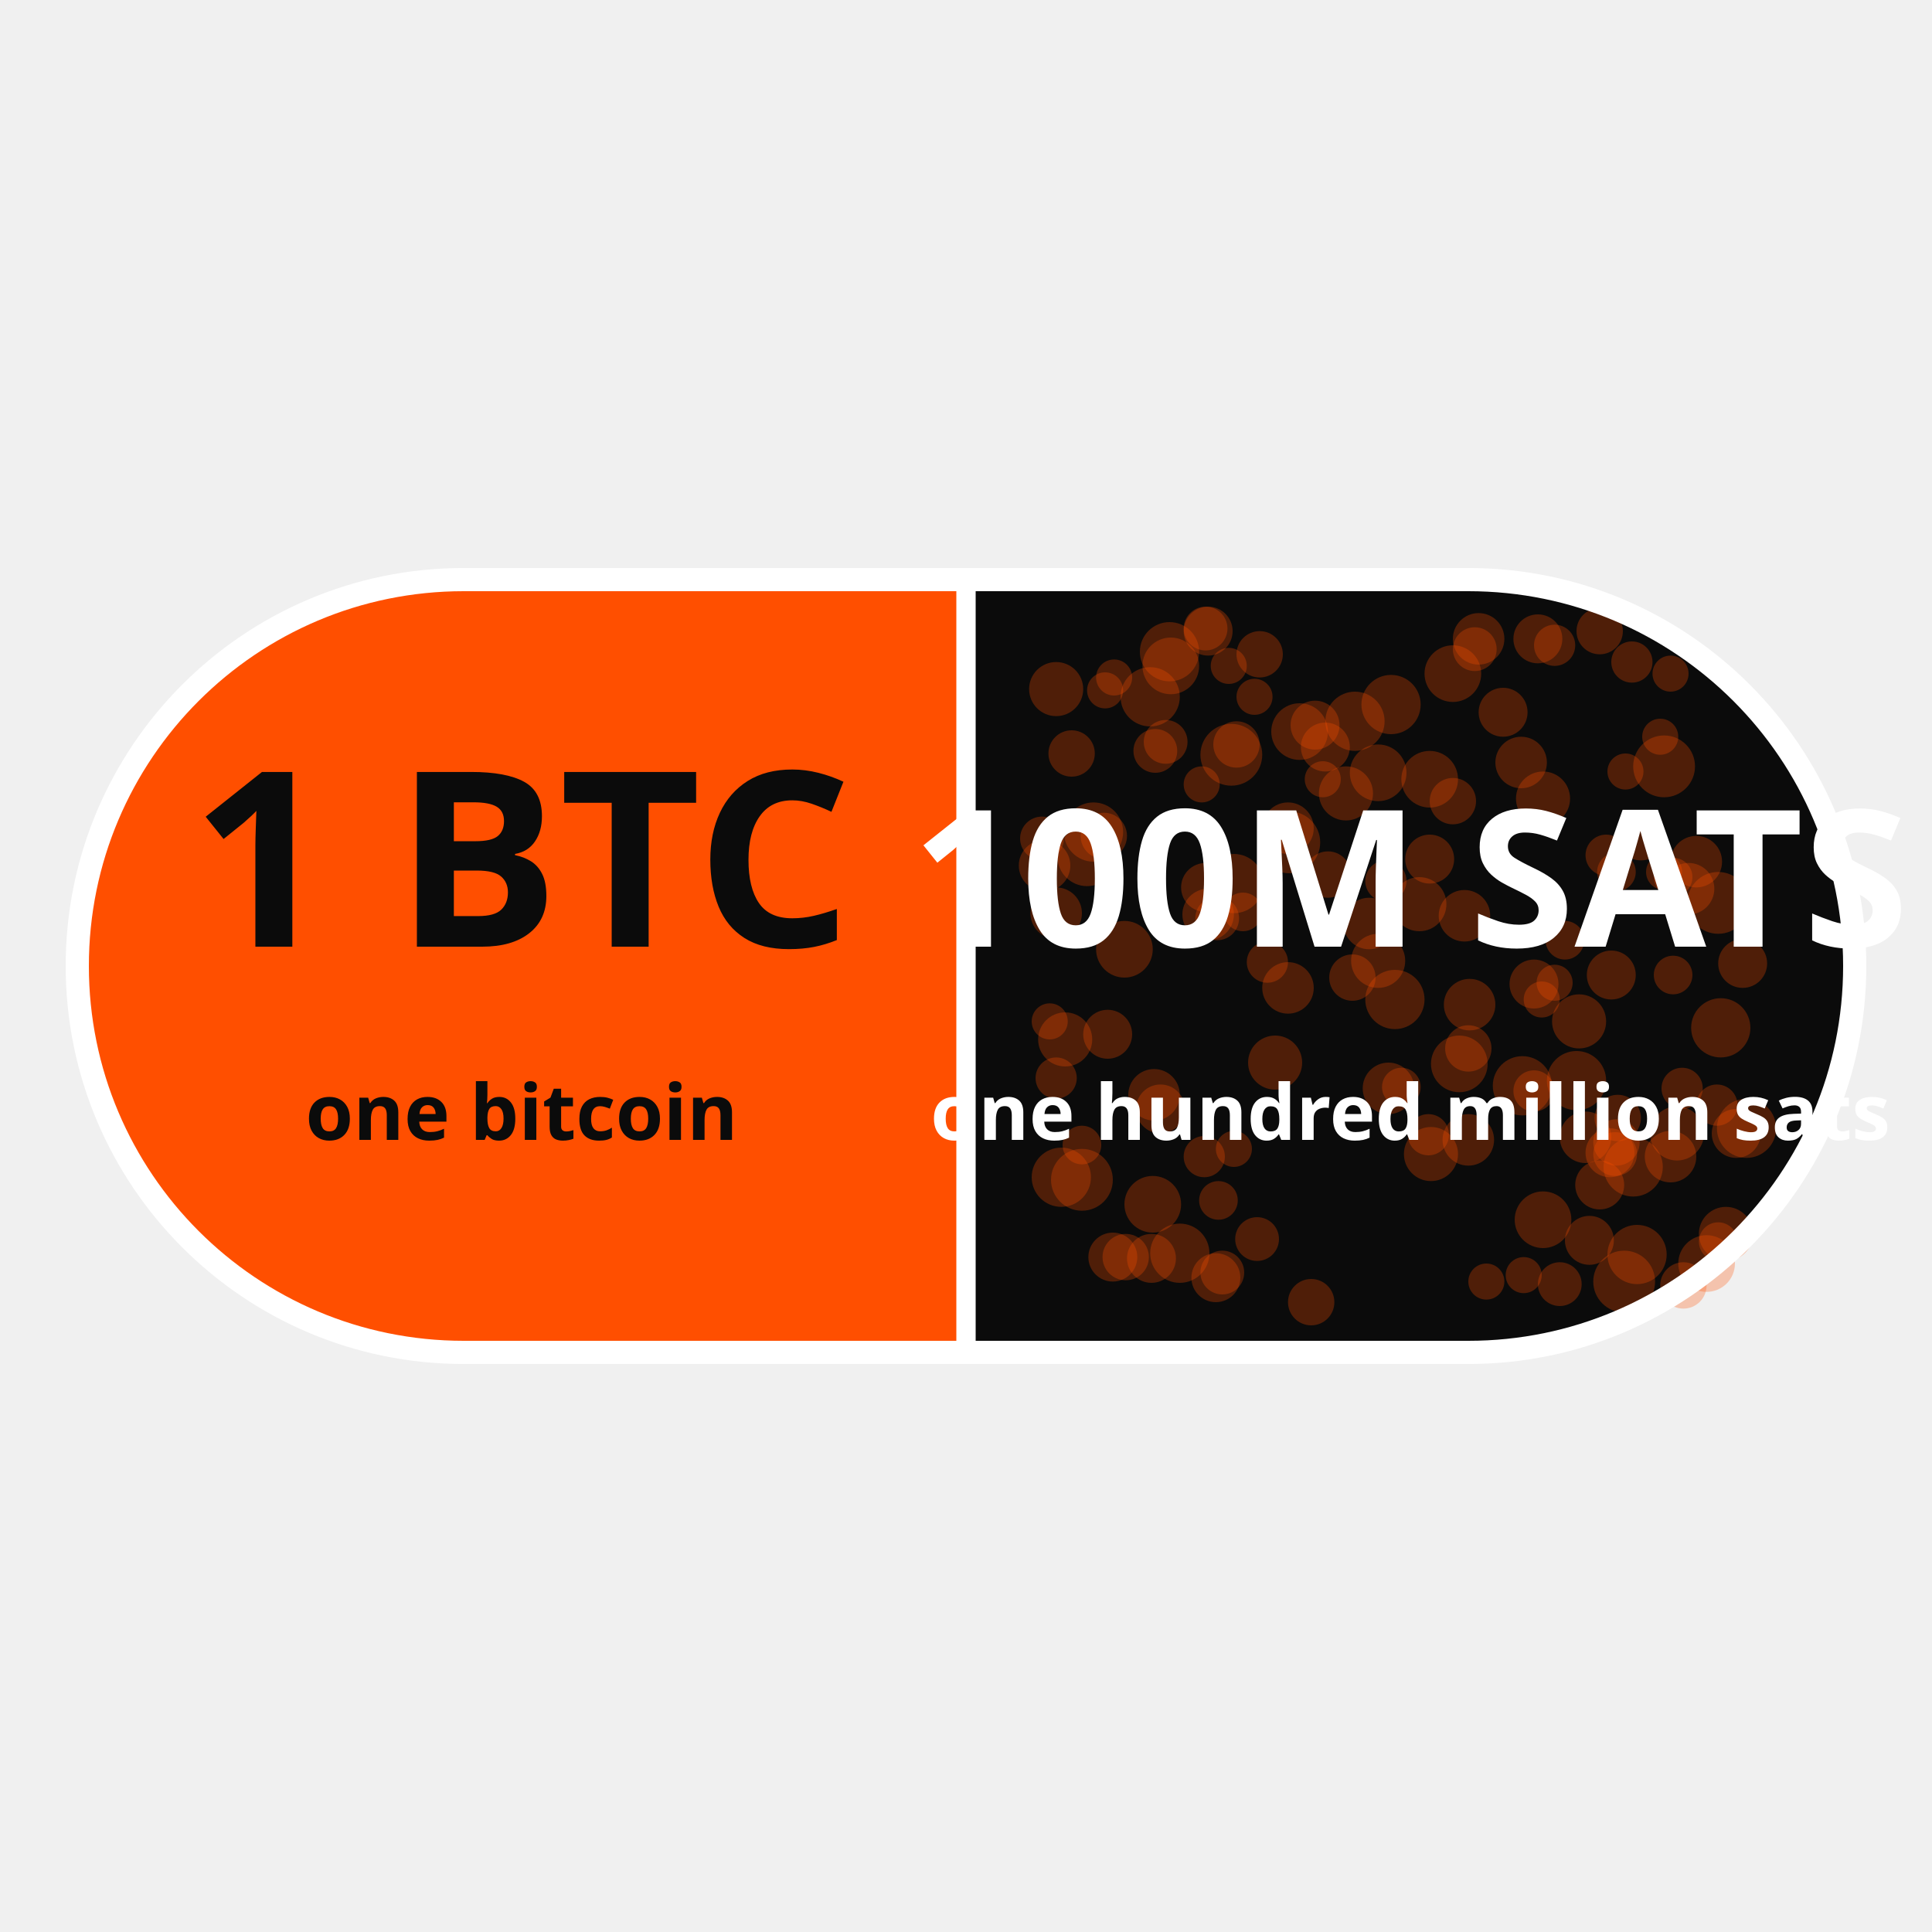
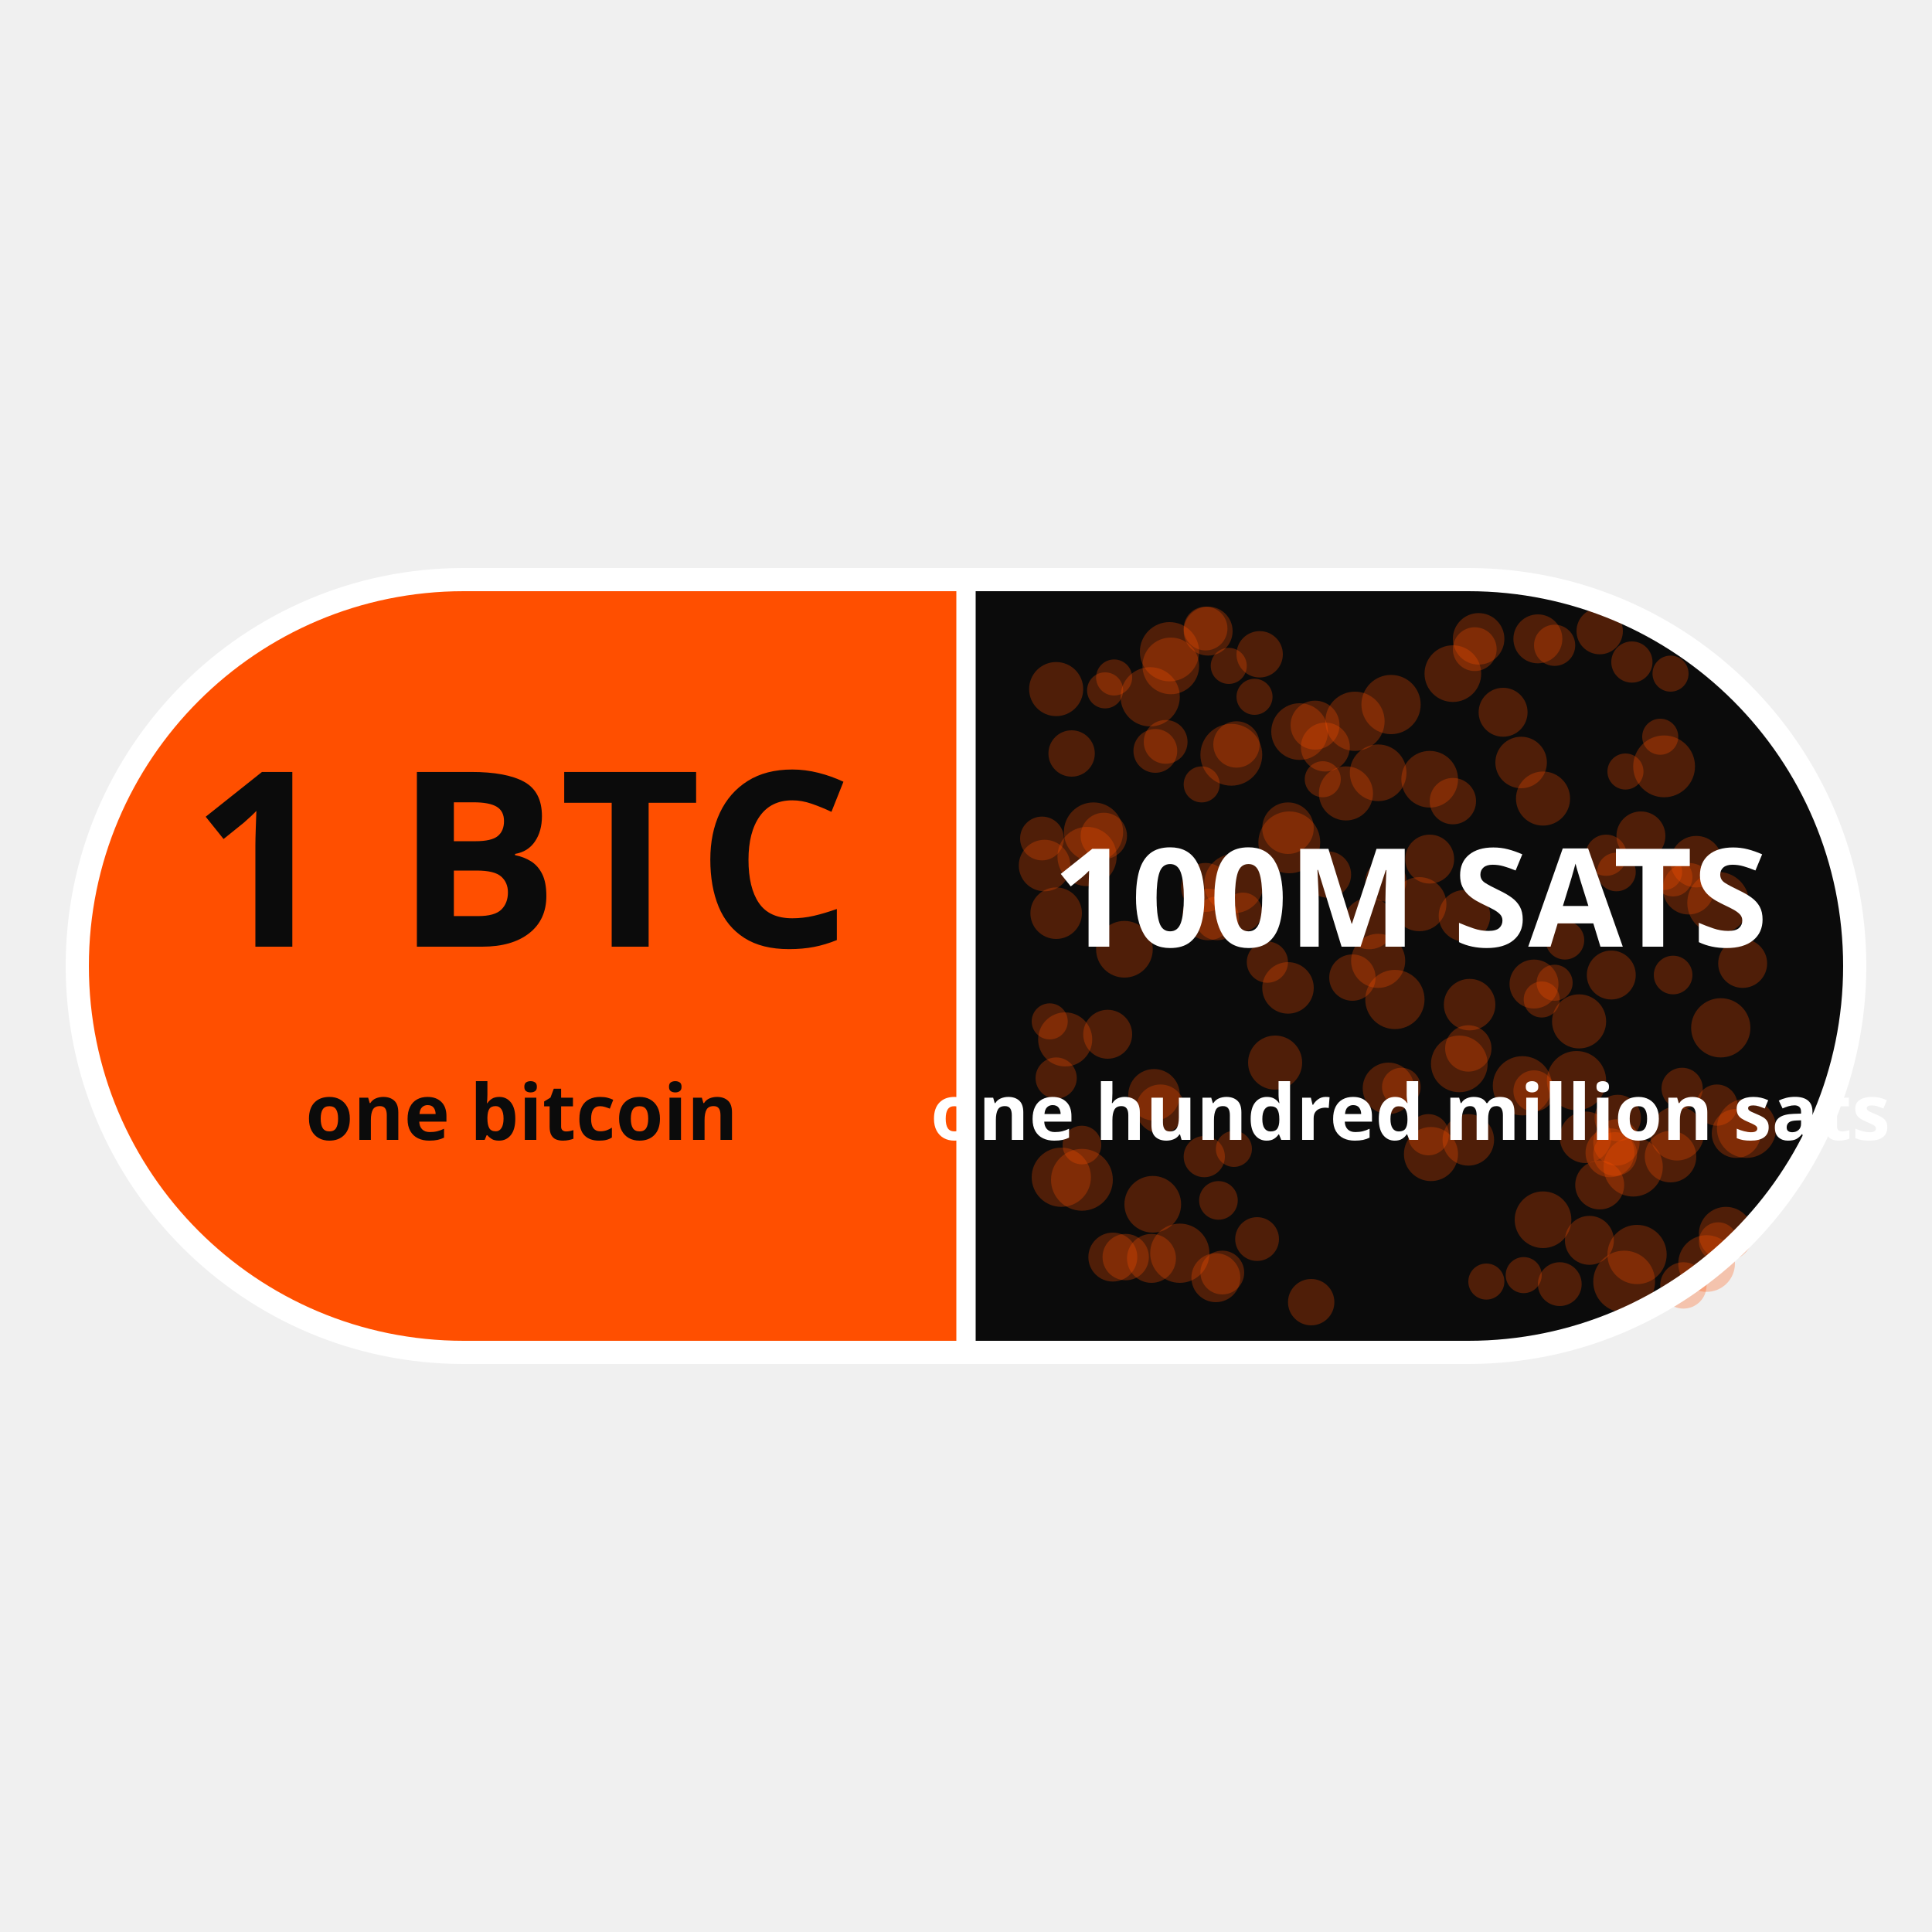
<svg xmlns="http://www.w3.org/2000/svg" width="1500" height="1500" viewBox="0 0 1500 1500">
  <clipPath id="cap">
    <rect x="60.0" y="450.0" width="1380" height="600" rx="300" />
  </clipPath>
  <rect x="60.0" y="450.0" width="1380" height="600" rx="300" fill="#0b0b0b" />
  <rect x="60.0" y="450.0" width="690.0" height="600" fill="#ff4f00" clip-path="url(#cap)" />
  <circle cx="896" cy="850" r="20" fill="#ff4f00" opacity="0.28" />
  <circle cx="1070" cy="600" r="22" fill="#ff4f00" opacity="0.28" />
  <circle cx="1251" cy="757" r="19" fill="#ff4f00" opacity="0.28" />
  <circle cx="936" cy="488" r="17" fill="#ff4f00" opacity="0.28" />
  <circle cx="1128" cy="523" r="22" fill="#ff4f00" opacity="0.28" />
  <circle cx="933" cy="609" r="14" fill="#ff4f00" opacity="0.28" />
  <circle cx="1356" cy="876" r="23" fill="#ff4f00" opacity="0.28" />
  <circle cx="1145" cy="504" r="17" fill="#ff4f00" opacity="0.28" />
  <circle cx="1080" cy="547" r="23" fill="#ff4f00" opacity="0.28" />
  <circle cx="1009" cy="568" r="22" fill="#ff4f00" opacity="0.28" />
  <circle cx="874" cy="976" r="18" fill="#ff4f00" opacity="0.28" />
  <circle cx="1110" cy="667" r="19" fill="#ff4f00" opacity="0.28" />
  <circle cx="908" cy="506" r="23" fill="#ff4f00" opacity="0.28" />
  <circle cx="935" cy="898" r="16" fill="#ff4f00" opacity="0.28" />
  <circle cx="1340" cy="958" r="21" fill="#ff4f00" opacity="0.28" />
  <circle cx="1226" cy="793" r="21" fill="#ff4f00" opacity="0.28" />
  <circle cx="873" cy="737" r="22" fill="#ff4f00" opacity="0.28" />
  <circle cx="916" cy="973" r="23" fill="#ff4f00" opacity="0.28" />
  <circle cx="1031" cy="679" r="18" fill="#ff4f00" opacity="0.28" />
  <circle cx="1018" cy="1011" r="18" fill="#ff4f00" opacity="0.28" />
  <circle cx="820" cy="535" r="21" fill="#ff4f00" opacity="0.28" />
  <circle cx="1353" cy="748" r="19" fill="#ff4f00" opacity="0.28" />
  <circle cx="1109" cy="881" r="16" fill="#ff4f00" opacity="0.28" />
  <circle cx="1141" cy="780" r="20" fill="#ff4f00" opacity="0.28" />
  <circle cx="905" cy="576" r="17" fill="#ff4f00" opacity="0.28" />
  <circle cx="1317" cy="669" r="20" fill="#ff4f00" opacity="0.28" />
  <circle cx="974" cy="541" r="14" fill="#ff4f00" opacity="0.28" />
  <circle cx="1254" cy="896" r="17" fill="#ff4f00" opacity="0.28" />
  <circle cx="1182" cy="843" r="23" fill="#ff4f00" opacity="0.28" />
  <circle cx="1334" cy="701" r="24" fill="#ff4f00" opacity="0.28" />
  <circle cx="1336" cy="798" r="23" fill="#ff4f00" opacity="0.28" />
  <circle cx="1076" cy="684" r="16" fill="#ff4f00" opacity="0.28" />
  <circle cx="1289" cy="572" r="14" fill="#ff4f00" opacity="0.28" />
  <circle cx="1250" cy="895" r="19" fill="#ff4f00" opacity="0.28" />
  <circle cx="1267" cy="514" r="16" fill="#ff4f00" opacity="0.28" />
  <circle cx="965" cy="708" r="15" fill="#ff4f00" opacity="0.28" />
  <circle cx="844" cy="665" r="23" fill="#ff4f00" opacity="0.28" />
  <circle cx="1348" cy="880" r="19" fill="#ff4f00" opacity="0.28" />
  <circle cx="944" cy="992" r="19" fill="#ff4f00" opacity="0.28" />
  <circle cx="1207" cy="501" r="16" fill="#ff4f00" opacity="0.28" />
  <circle cx="1268" cy="906" r="23" fill="#ff4f00" opacity="0.28" />
  <circle cx="1137" cy="711" r="20" fill="#ff4f00" opacity="0.28" />
  <circle cx="1274" cy="649" r="19" fill="#ff4f00" opacity="0.28" />
  <circle cx="958" cy="892" r="14" fill="#ff4f00" opacity="0.28" />
  <circle cx="1183" cy="990" r="14" fill="#ff4f00" opacity="0.28" />
  <circle cx="1133" cy="826" r="22" fill="#ff4f00" opacity="0.28" />
  <circle cx="1128" cy="622" r="18" fill="#ff4f00" opacity="0.28" />
  <circle cx="1334" cy="964" r="15" fill="#ff4f00" opacity="0.28" />
  <circle cx="858" cy="536" r="14" fill="#ff4f00" opacity="0.28" />
  <circle cx="1052" cy="560" r="23" fill="#ff4f00" opacity="0.28" />
  <circle cx="1167" cy="553" r="19" fill="#ff4f00" opacity="0.28" />
  <circle cx="984" cy="747" r="16" fill="#ff4f00" opacity="0.28" />
  <circle cx="897" cy="583" r="17" fill="#ff4f00" opacity="0.28" />
  <circle cx="1197" cy="776" r="14" fill="#ff4f00" opacity="0.28" />
  <circle cx="1198" cy="947" r="22" fill="#ff4f00" opacity="0.28" />
  <circle cx="1242" cy="490" r="18" fill="#ff4f00" opacity="0.28" />
  <circle cx="840" cy="889" r="15" fill="#ff4f00" opacity="0.28" />
  <circle cx="1198" cy="620" r="21" fill="#ff4f00" opacity="0.28" />
  <circle cx="978" cy="508" r="18" fill="#ff4f00" opacity="0.28" />
  <circle cx="976" cy="962" r="17" fill="#ff4f00" opacity="0.28" />
  <circle cx="1083" cy="776" r="23" fill="#ff4f00" opacity="0.28" />
  <circle cx="860" cy="803" r="19" fill="#ff4f00" opacity="0.28" />
  <circle cx="1211" cy="997" r="17" fill="#ff4f00" opacity="0.28" />
  <circle cx="1191" cy="764" r="19" fill="#ff4f00" opacity="0.28" />
  <circle cx="840" cy="916" r="24" fill="#ff4f00" opacity="0.28" />
  <circle cx="1001" cy="654" r="24" fill="#ff4f00" opacity="0.28" />
  <circle cx="865" cy="526" r="14" fill="#ff4f00" opacity="0.28" />
  <circle cx="1255" cy="887" r="18" fill="#ff4f00" opacity="0.28" />
  <circle cx="1148" cy="496" r="20" fill="#ff4f00" opacity="0.28" />
  <circle cx="1050" cy="759" r="18" fill="#ff4f00" opacity="0.28" />
  <circle cx="1027" cy="605" r="14" fill="#ff4f00" opacity="0.28" />
  <circle cx="1045" cy="616" r="21" fill="#ff4f00" opacity="0.28" />
  <circle cx="1256" cy="868" r="18" fill="#ff4f00" opacity="0.28" />
  <circle cx="936" cy="689" r="19" fill="#ff4f00" opacity="0.28" />
  <circle cx="1154" cy="995" r="14" fill="#ff4f00" opacity="0.28" />
  <circle cx="1070" cy="746" r="21" fill="#ff4f00" opacity="0.28" />
  <circle cx="1297" cy="898" r="20" fill="#ff4f00" opacity="0.28" />
  <circle cx="1224" cy="839" r="23" fill="#ff4f00" opacity="0.28" />
  <circle cx="1191" cy="847" r="16" fill="#ff4f00" opacity="0.28" />
  <circle cx="1311" cy="690" r="20" fill="#ff4f00" opacity="0.28" />
  <circle cx="1261" cy="995" r="24" fill="#ff4f00" opacity="0.28" />
  <circle cx="809" cy="651" r="17" fill="#ff4f00" opacity="0.28" />
  <circle cx="1021" cy="563" r="19" fill="#ff4f00" opacity="0.28" />
  <circle cx="849" cy="646" r="23" fill="#ff4f00" opacity="0.28" />
  <circle cx="1215" cy="730" r="15" fill="#ff4f00" opacity="0.28" />
  <circle cx="1333" cy="858" r="16" fill="#ff4f00" opacity="0.28" />
  <circle cx="990" cy="825" r="21" fill="#ff4f00" opacity="0.28" />
  <circle cx="949" cy="988" r="17" fill="#ff4f00" opacity="0.28" />
  <circle cx="946" cy="932" r="15" fill="#ff4f00" opacity="0.28" />
  <circle cx="1181" cy="592" r="20" fill="#ff4f00" opacity="0.28" />
  <circle cx="958" cy="686" r="23" fill="#ff4f00" opacity="0.28" />
  <circle cx="1063" cy="717" r="20" fill="#ff4f00" opacity="0.28" />
  <circle cx="960" cy="578" r="18" fill="#ff4f00" opacity="0.28" />
  <circle cx="956" cy="586" r="24" fill="#ff4f00" opacity="0.28" />
  <circle cx="824" cy="914" r="23" fill="#ff4f00" opacity="0.28" />
  <circle cx="1194" cy="496" r="19" fill="#ff4f00" opacity="0.28" />
  <circle cx="827" cy="807" r="21" fill="#ff4f00" opacity="0.28" />
  <circle cx="938" cy="490" r="19" fill="#ff4f00" opacity="0.28" />
  <circle cx="857" cy="649" r="18" fill="#ff4f00" opacity="0.28" />
  <circle cx="1299" cy="681" r="15" fill="#ff4f00" opacity="0.28" />
  <circle cx="1242" cy="920" r="19" fill="#ff4f00" opacity="0.28" />
  <circle cx="832" cy="585" r="18" fill="#ff4f00" opacity="0.28" />
  <circle cx="1110" cy="605" r="22" fill="#ff4f00" opacity="0.28" />
  <circle cx="1271" cy="974" r="23" fill="#ff4f00" opacity="0.28" />
  <circle cx="815" cy="793" r="14" fill="#ff4f00" opacity="0.28" />
  <circle cx="1302" cy="880" r="21" fill="#ff4f00" opacity="0.28" />
  <circle cx="909" cy="517" r="22" fill="#ff4f00" opacity="0.28" />
  <circle cx="1140" cy="814" r="18" fill="#ff4f00" opacity="0.28" />
  <circle cx="1247" cy="664" r="16" fill="#ff4f00" opacity="0.28" />
  <circle cx="1000" cy="643" r="20" fill="#ff4f00" opacity="0.28" />
  <circle cx="1297" cy="523" r="14" fill="#ff4f00" opacity="0.28" />
  <circle cx="1088" cy="844" r="15" fill="#ff4f00" opacity="0.28" />
  <circle cx="954" cy="517" r="14" fill="#ff4f00" opacity="0.28" />
  <circle cx="1078" cy="845" r="20" fill="#ff4f00" opacity="0.28" />
  <circle cx="893" cy="541" r="23" fill="#ff4f00" opacity="0.28" />
  <circle cx="1102" cy="702" r="21" fill="#ff4f00" opacity="0.28" />
  <circle cx="1207" cy="763" r="14" fill="#ff4f00" opacity="0.28" />
  <circle cx="1262" cy="599" r="14" fill="#ff4f00" opacity="0.28" />
  <circle cx="1000" cy="767" r="20" fill="#ff4f00" opacity="0.28" />
  <circle cx="901" cy="861" r="19" fill="#ff4f00" opacity="0.28" />
  <circle cx="895" cy="935" r="22" fill="#ff4f00" opacity="0.28" />
  <circle cx="1306" cy="845" r="16" fill="#ff4f00" opacity="0.28" />
  <circle cx="1234" cy="963" r="19" fill="#ff4f00" opacity="0.28" />
  <circle cx="1307" cy="998" r="18" fill="#ff4f00" opacity="0.28" />
  <circle cx="1325" cy="981" r="22" fill="#ff4f00" opacity="0.28" />
  <circle cx="811" cy="672" r="20" fill="#ff4f00" opacity="0.28" />
  <circle cx="1140" cy="885" r="20" fill="#ff4f00" opacity="0.28" />
  <circle cx="894" cy="977" r="19" fill="#ff4f00" opacity="0.28" />
  <circle cx="1292" cy="595" r="24" fill="#ff4f00" opacity="0.28" />
  <circle cx="1111" cy="896" r="21" fill="#ff4f00" opacity="0.28" />
  <circle cx="1292" cy="677" r="14" fill="#ff4f00" opacity="0.28" />
  <circle cx="1029" cy="580" r="19" fill="#ff4f00" opacity="0.28" />
  <circle cx="1255" cy="677" r="15" fill="#ff4f00" opacity="0.28" />
  <circle cx="820" cy="709" r="20" fill="#ff4f00" opacity="0.28" />
  <circle cx="820" cy="837" r="16" fill="#ff4f00" opacity="0.28" />
  <circle cx="864" cy="976" r="19" fill="#ff4f00" opacity="0.28" />
  <circle cx="1299" cy="757" r="15" fill="#ff4f00" opacity="0.28" />
  <circle cx="938" cy="710" r="20" fill="#ff4f00" opacity="0.28" />
  <circle cx="1231" cy="883" r="20" fill="#ff4f00" opacity="0.28" />
  <circle cx="945" cy="713" r="17" fill="#ff4f00" opacity="0.28" />
  <rect x="60.0" y="450.0" width="1380" height="600" rx="300" fill="none" stroke="#ffffff" stroke-width="18.0" />
  <line x1="750.0" y1="450.0" x2="750.0" y2="1050.0" stroke="#ffffff" stroke-width="15.0" />
  <text x="405.0" y="735.0" font-family="Adwaita Sans" font-weight="900" font-size="190" fill="#0b0b0b" text-anchor="middle" letter-spacing="0">1 BTC</text>
  <text x="405.0" y="885.0" font-family="Adwaita Sans" font-weight="600" font-size="60" fill="#0b0b0b" text-anchor="middle" letter-spacing="0">one bitcoin</text>
-   <text x="1095.0" y="735.0" font-family="Adwaita Sans" font-weight="900" font-size="148.2" fill="#ffffff" text-anchor="middle" letter-spacing="0">100M SATS</text>
+   <text x="1095.0" y="735.0" font-family="Adwaita Sans" font-weight="900" font-size="106.4" fill="#ffffff" text-anchor="middle" letter-spacing="0">100M SATS</text>
  <text x="1095.0" y="885.0" font-family="Adwaita Sans" font-weight="600" font-size="60" fill="#ffffff" text-anchor="middle" letter-spacing="0">one hundred million sats</text>
</svg>
